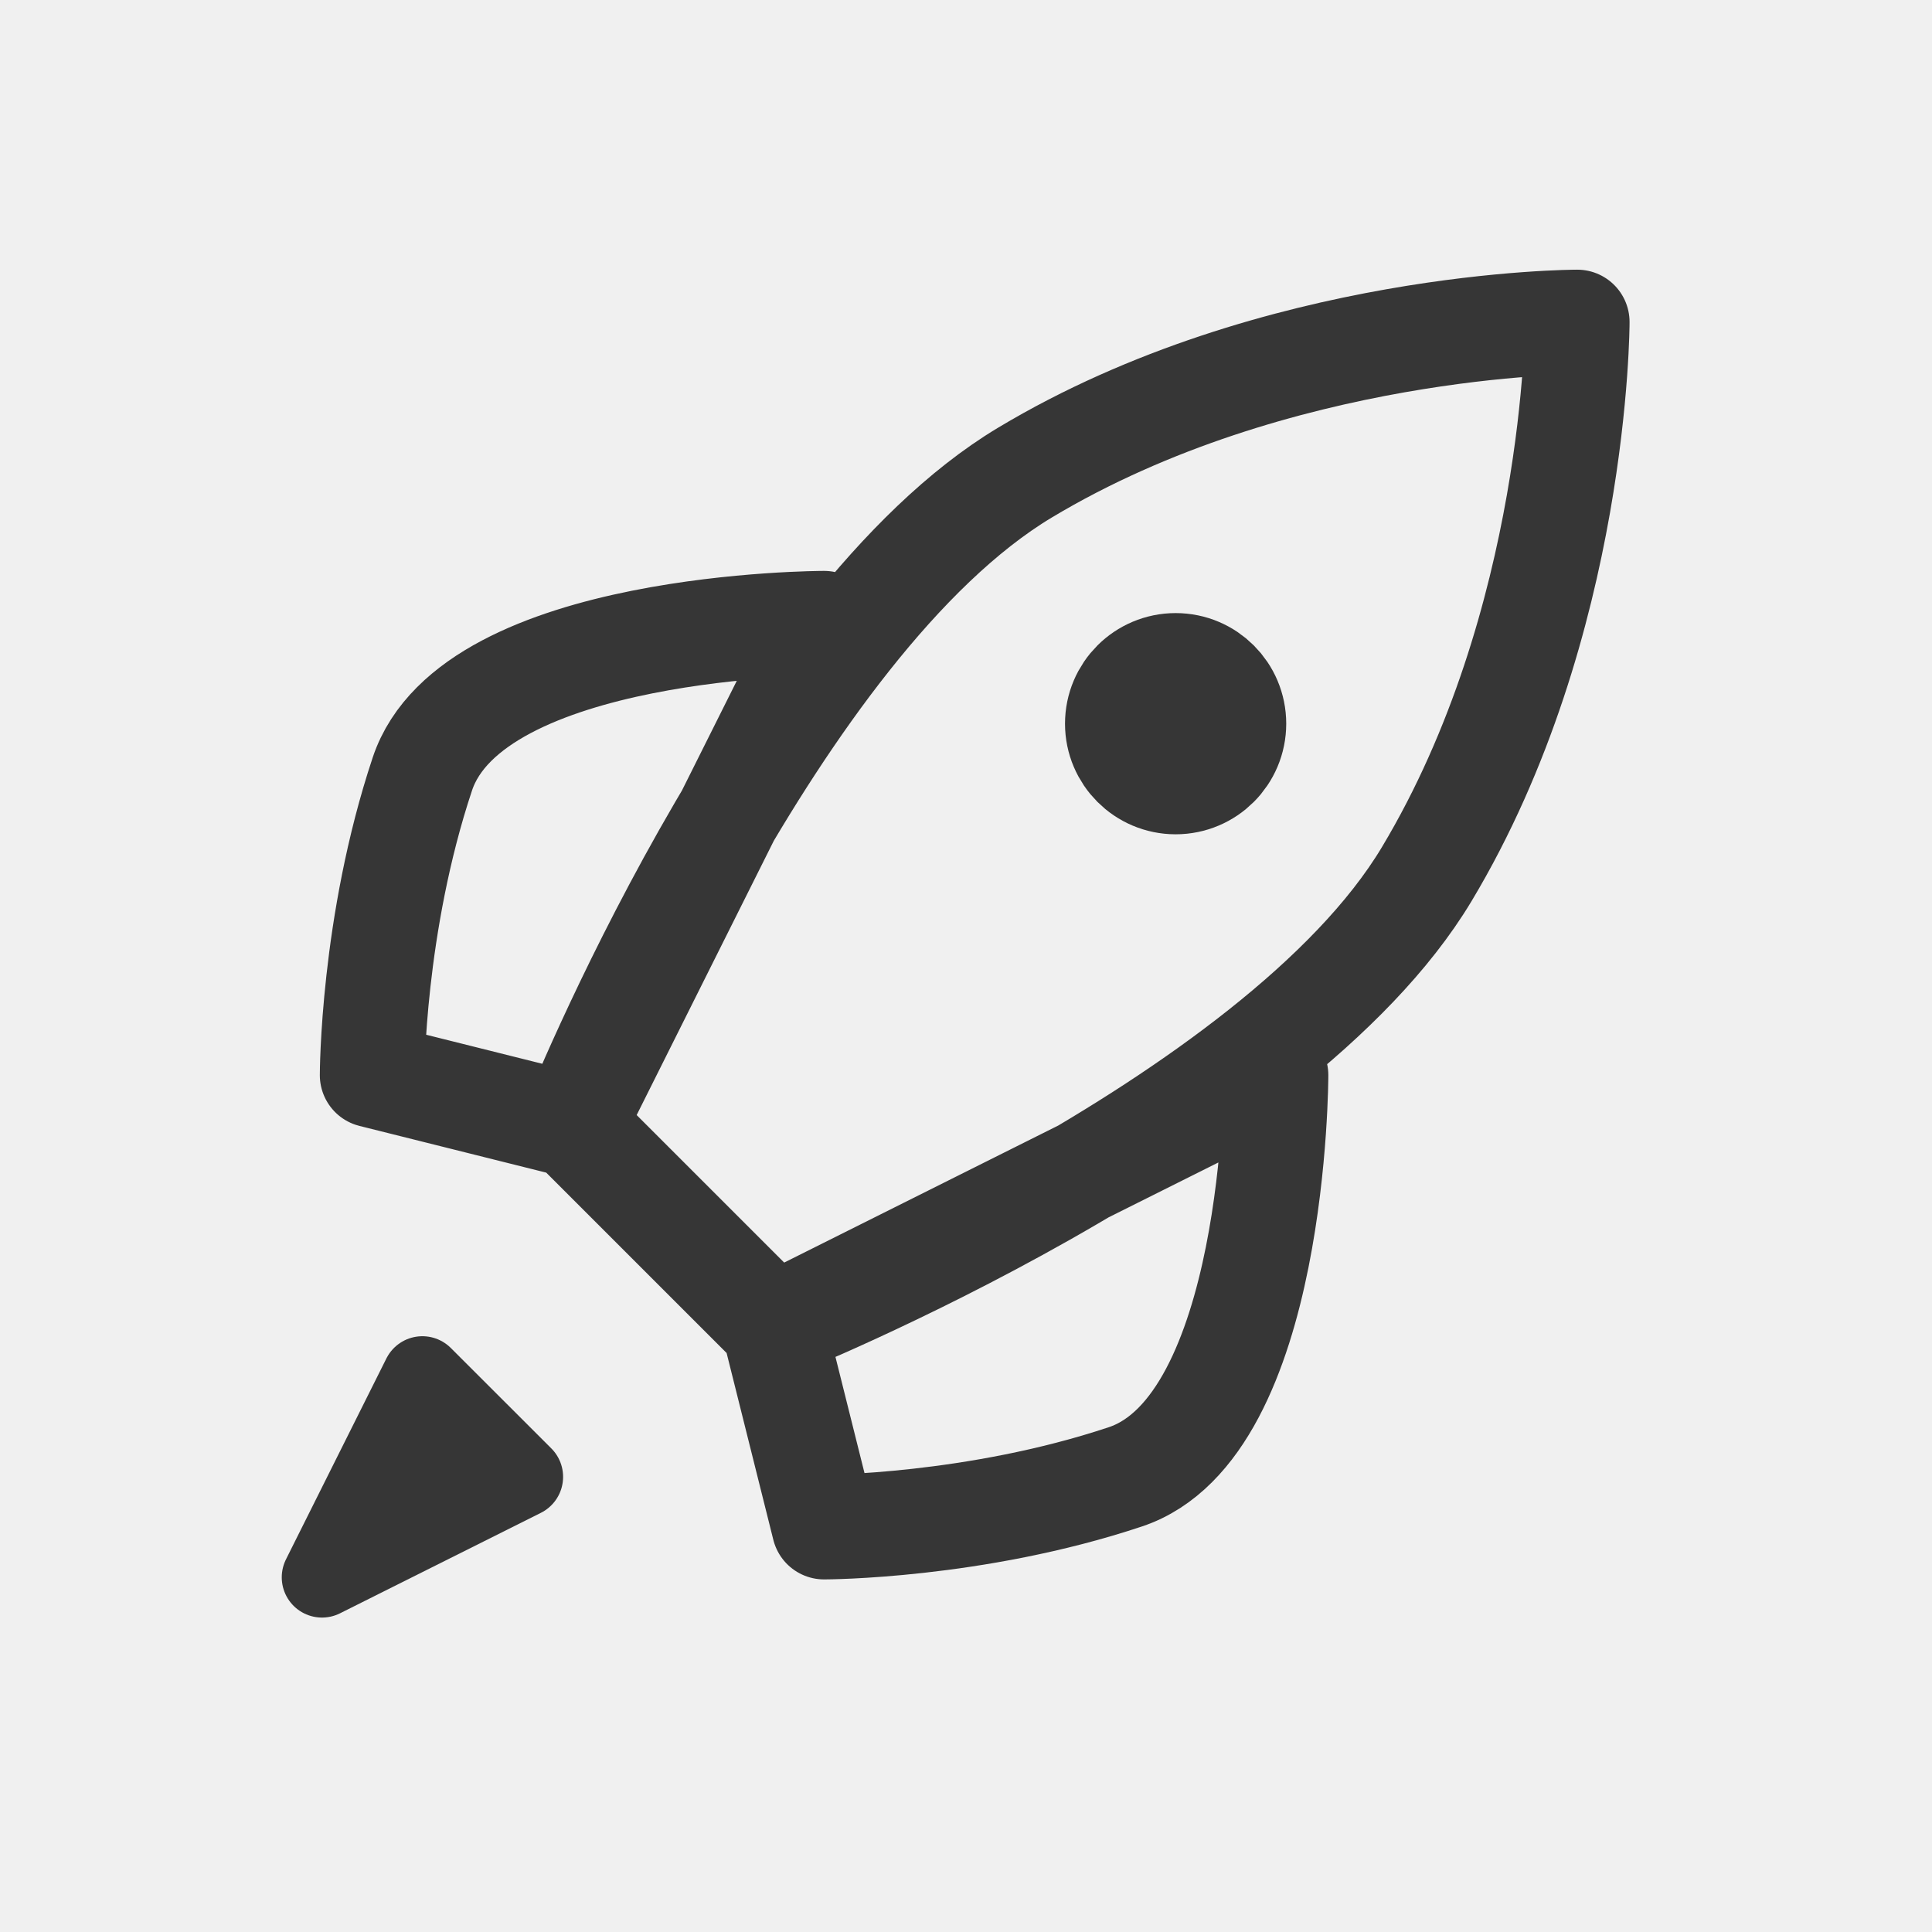
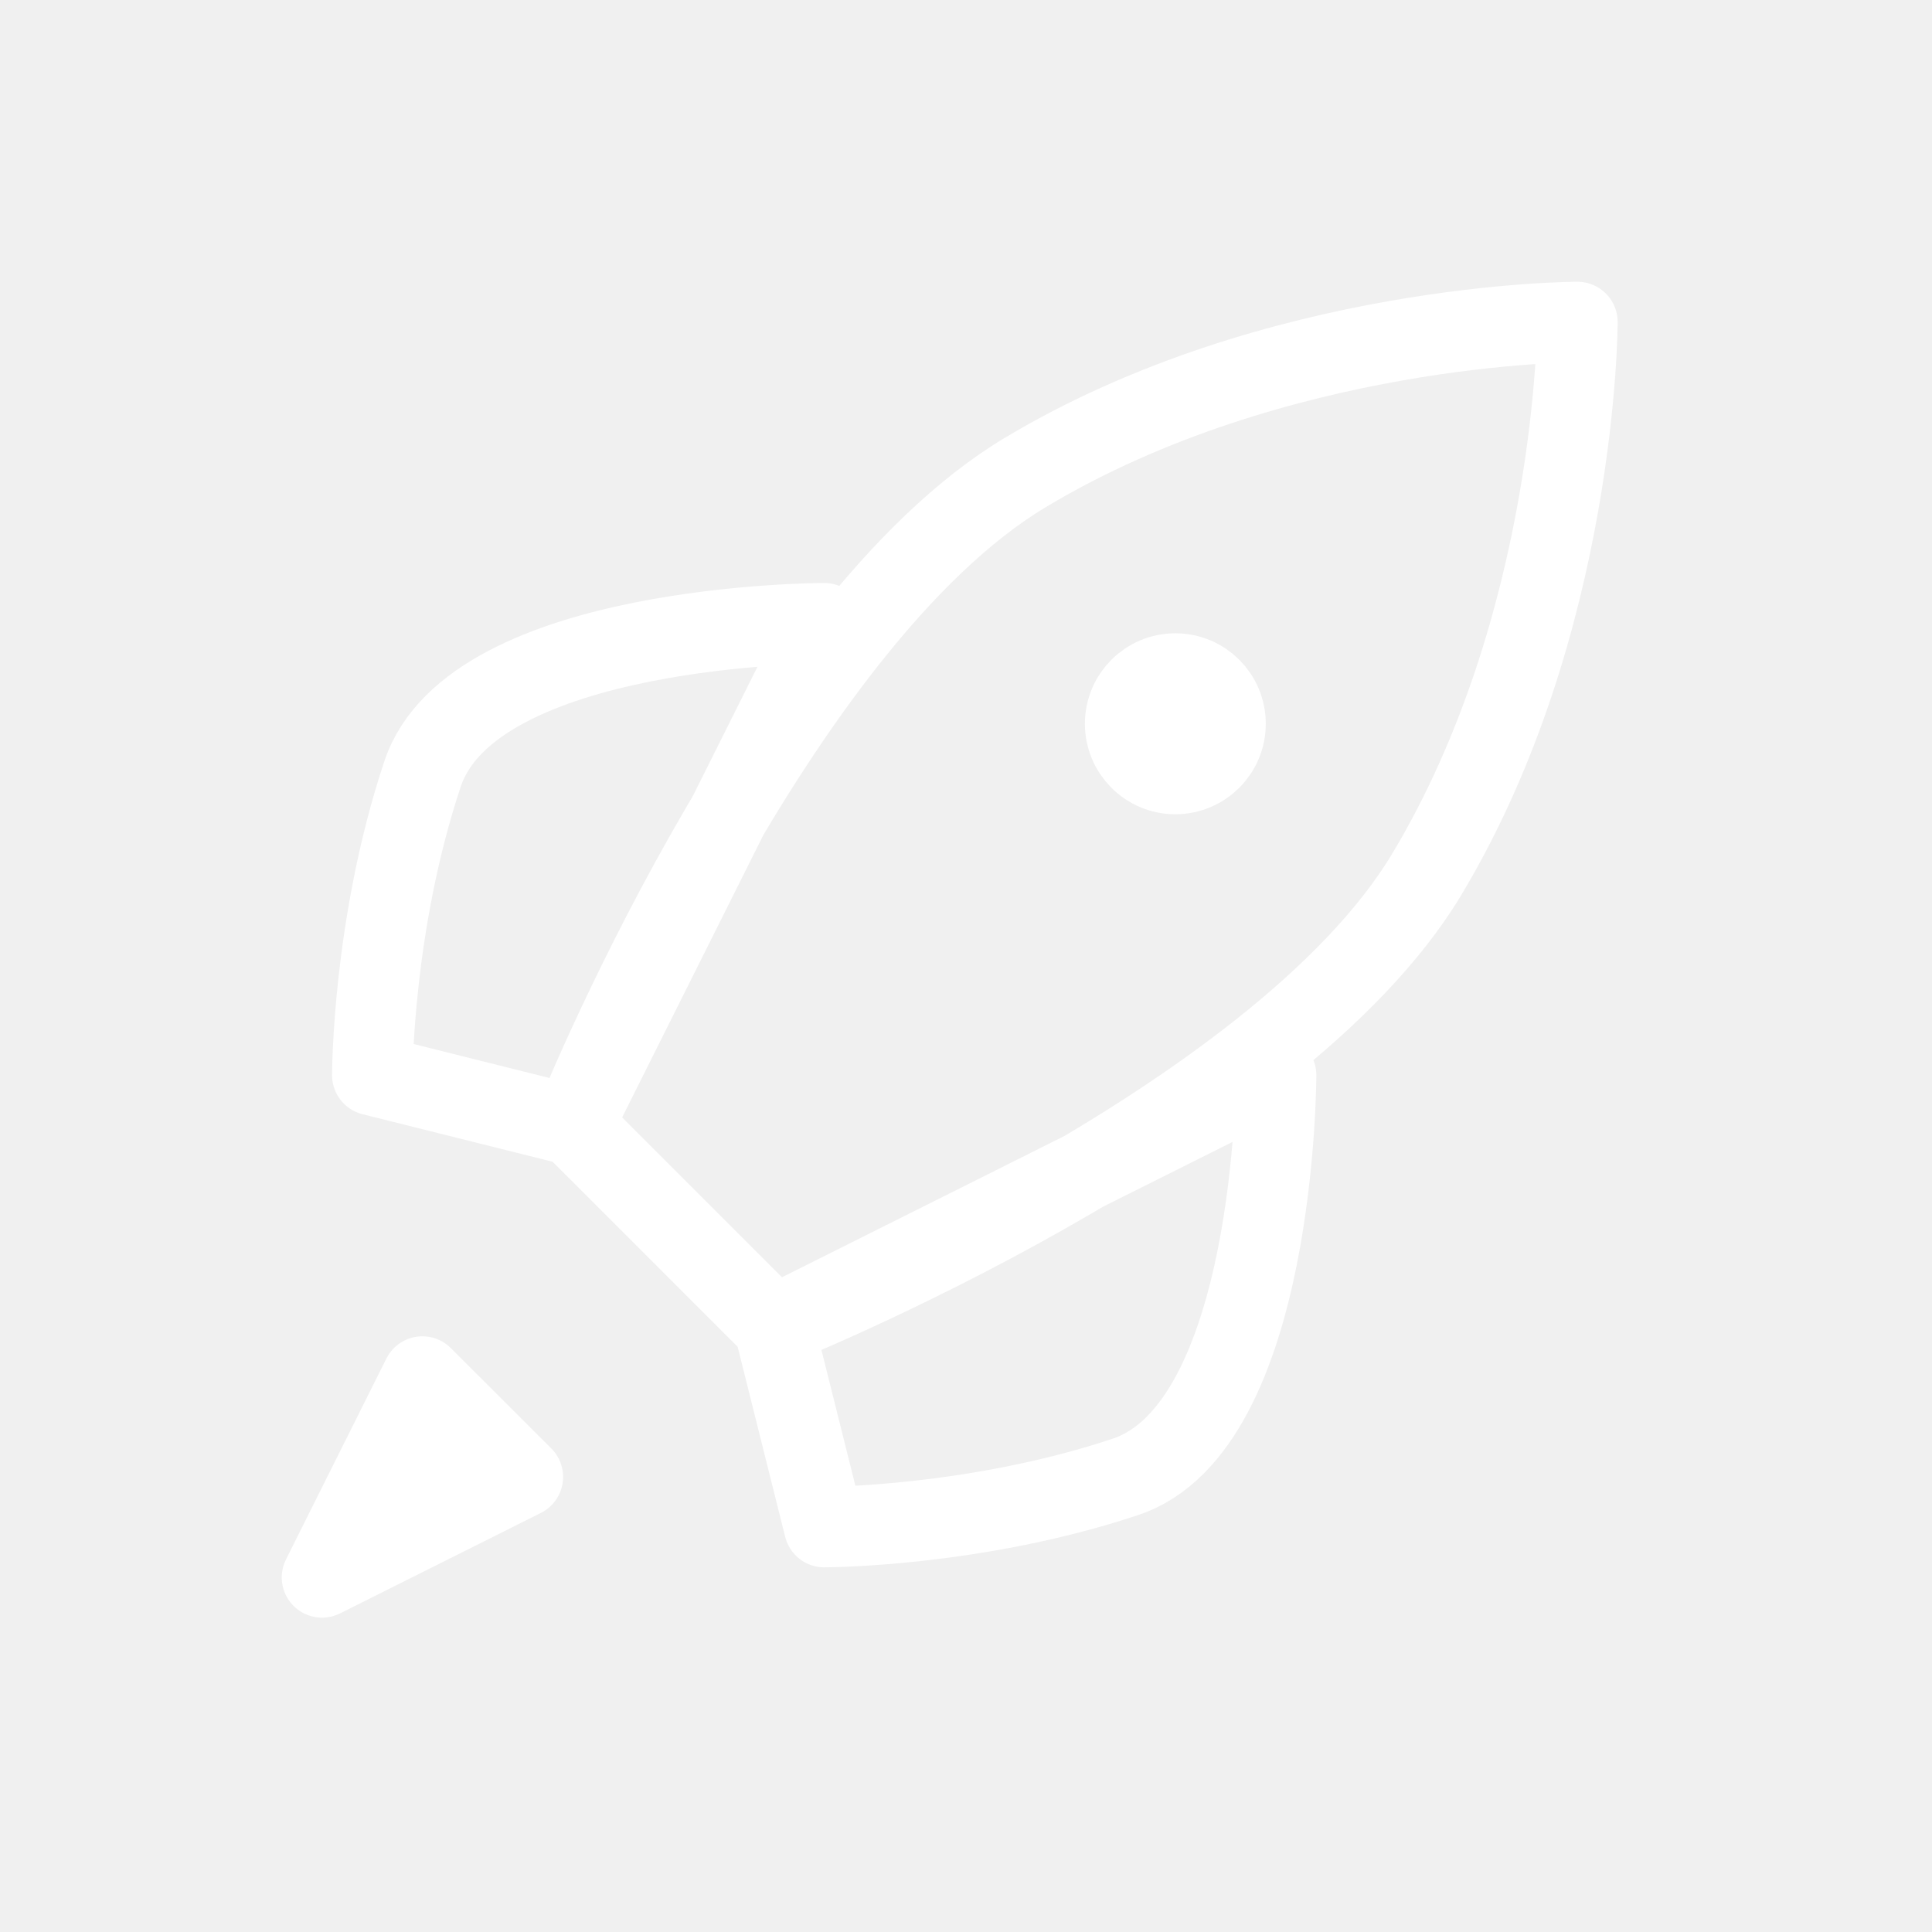
<svg xmlns="http://www.w3.org/2000/svg" width="24" height="24" viewBox="0 0 24 24" fill="none">
-   <path d="M7.118 13.98L4.623 13.356C4.623 13.356 4.623 11.485 5.247 9.614C5.871 7.742 10.237 7.742 10.237 7.742L7.118 13.98ZM9.613 16.475L10.237 18.97C10.237 18.97 12.108 18.97 13.979 18.346C15.851 17.723 15.851 13.356 15.851 13.356L9.613 16.475ZM7.118 13.98L9.613 16.475C9.613 16.475 15.851 13.98 17.722 10.861C19.593 7.742 19.593 4 19.593 4C19.593 4 15.851 4 12.732 5.871C9.613 7.742 7.118 13.98 7.118 13.98Z" stroke="#363636" stroke-width="1.3" stroke-linecap="round" stroke-linejoin="round" />
-   <path d="M4 19.594L6.495 18.346L5.247 17.099L4 19.594Z" fill="#363636" stroke="#363636" stroke-linecap="round" stroke-linejoin="round" />
-   <path d="M14.604 9.614C14.949 9.614 15.228 9.334 15.228 8.99C15.228 8.645 14.949 8.366 14.604 8.366C14.26 8.366 13.98 8.645 13.98 8.99C13.98 9.334 14.26 9.614 14.604 9.614Z" fill="#363636" stroke="#363636" stroke-width="1.5" stroke-linecap="round" stroke-linejoin="round" />
+   <path d="M7.12 13.98L4.625 13.356C4.625 13.356 4.625 11.485 5.249 9.614C5.872 7.742 10.239 7.742 10.239 7.742L7.12 13.98ZM9.615 16.475L10.239 18.97C10.239 18.97 12.11 18.97 13.981 18.346C15.852 17.723 15.852 13.356 15.852 13.356L9.615 16.475ZM7.12 13.98L9.615 16.475C9.615 16.475 15.852 13.98 17.724 10.861C19.595 7.742 19.595 4 19.595 4C19.595 4 15.852 4 12.734 5.871C9.615 7.742 7.12 13.98 7.12 13.98Z" stroke="white" stroke-linecap="round" stroke-linejoin="round" />
+   <path d="M4 19.595L6.495 18.347L5.247 17.1L4 19.595Z" fill="white" stroke="white" stroke-linecap="round" stroke-linejoin="round" />
+   <path d="M14.6 9.615C14.945 9.615 15.224 9.335 15.224 8.991C15.224 8.646 14.945 8.367 14.6 8.367C14.256 8.367 13.977 8.646 13.977 8.991C13.977 9.335 14.256 9.615 14.6 9.615Z" fill="white" stroke="white" stroke-linecap="round" stroke-linejoin="round" />
</svg>
